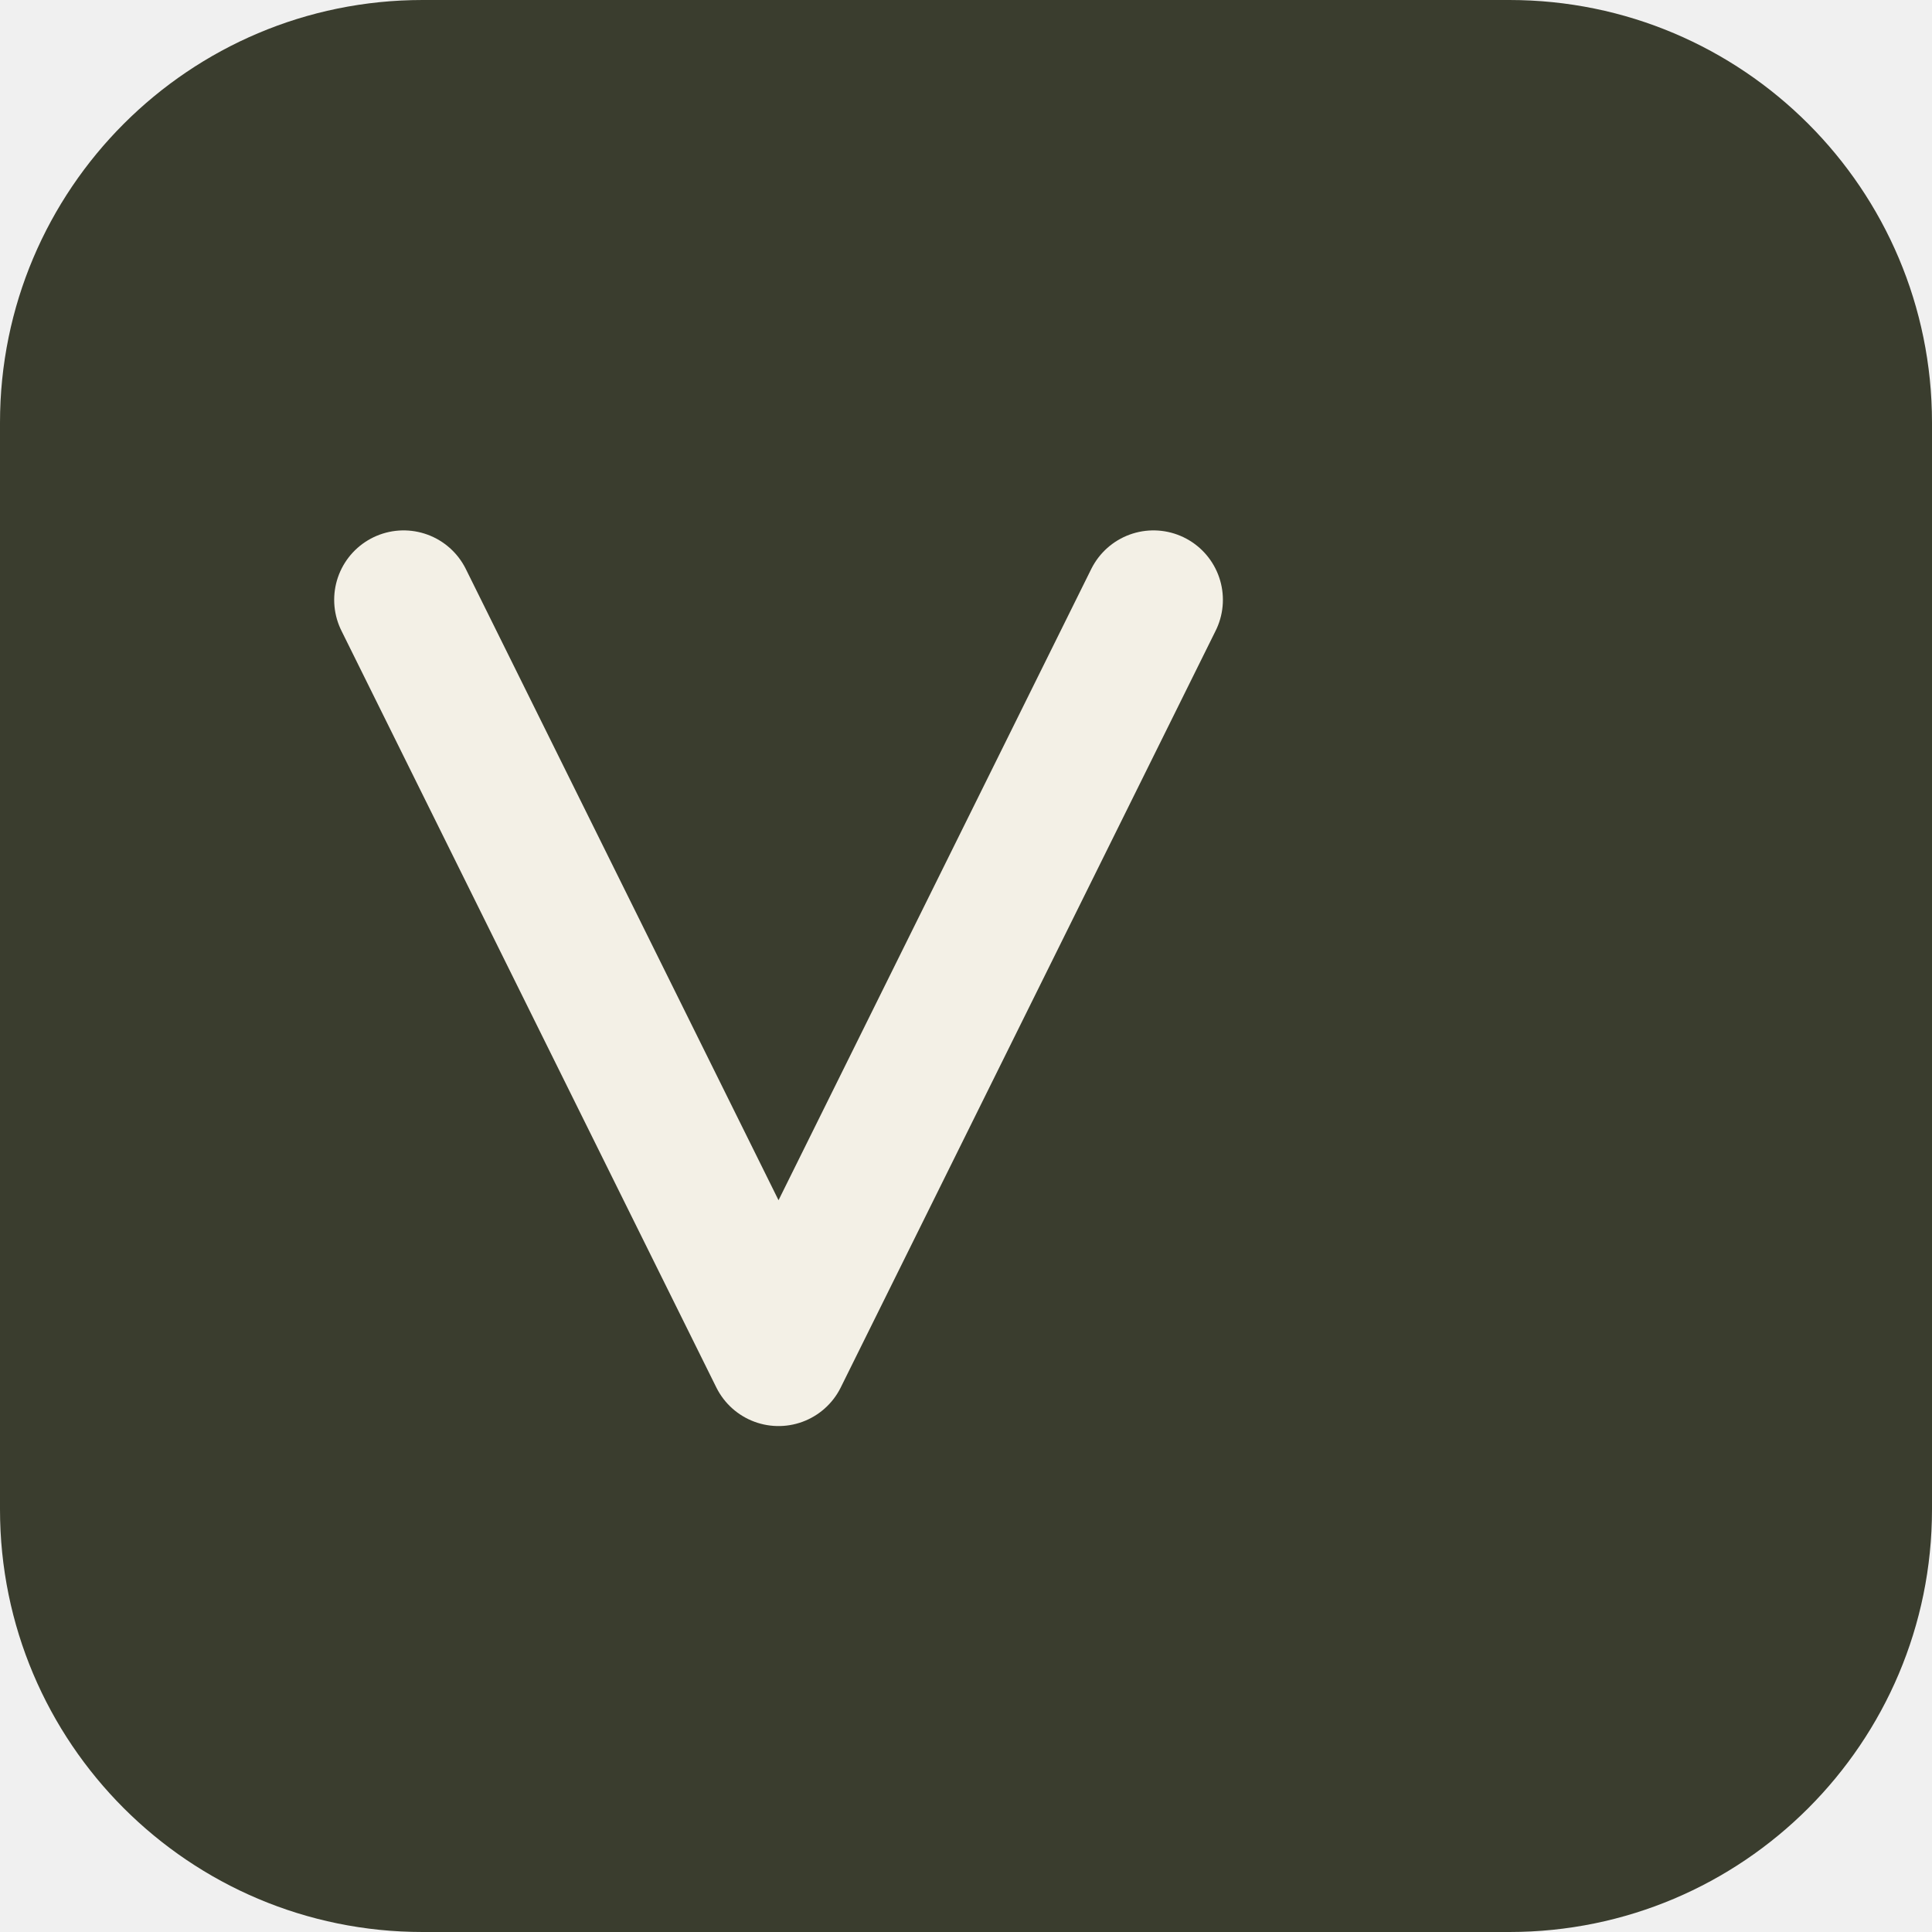
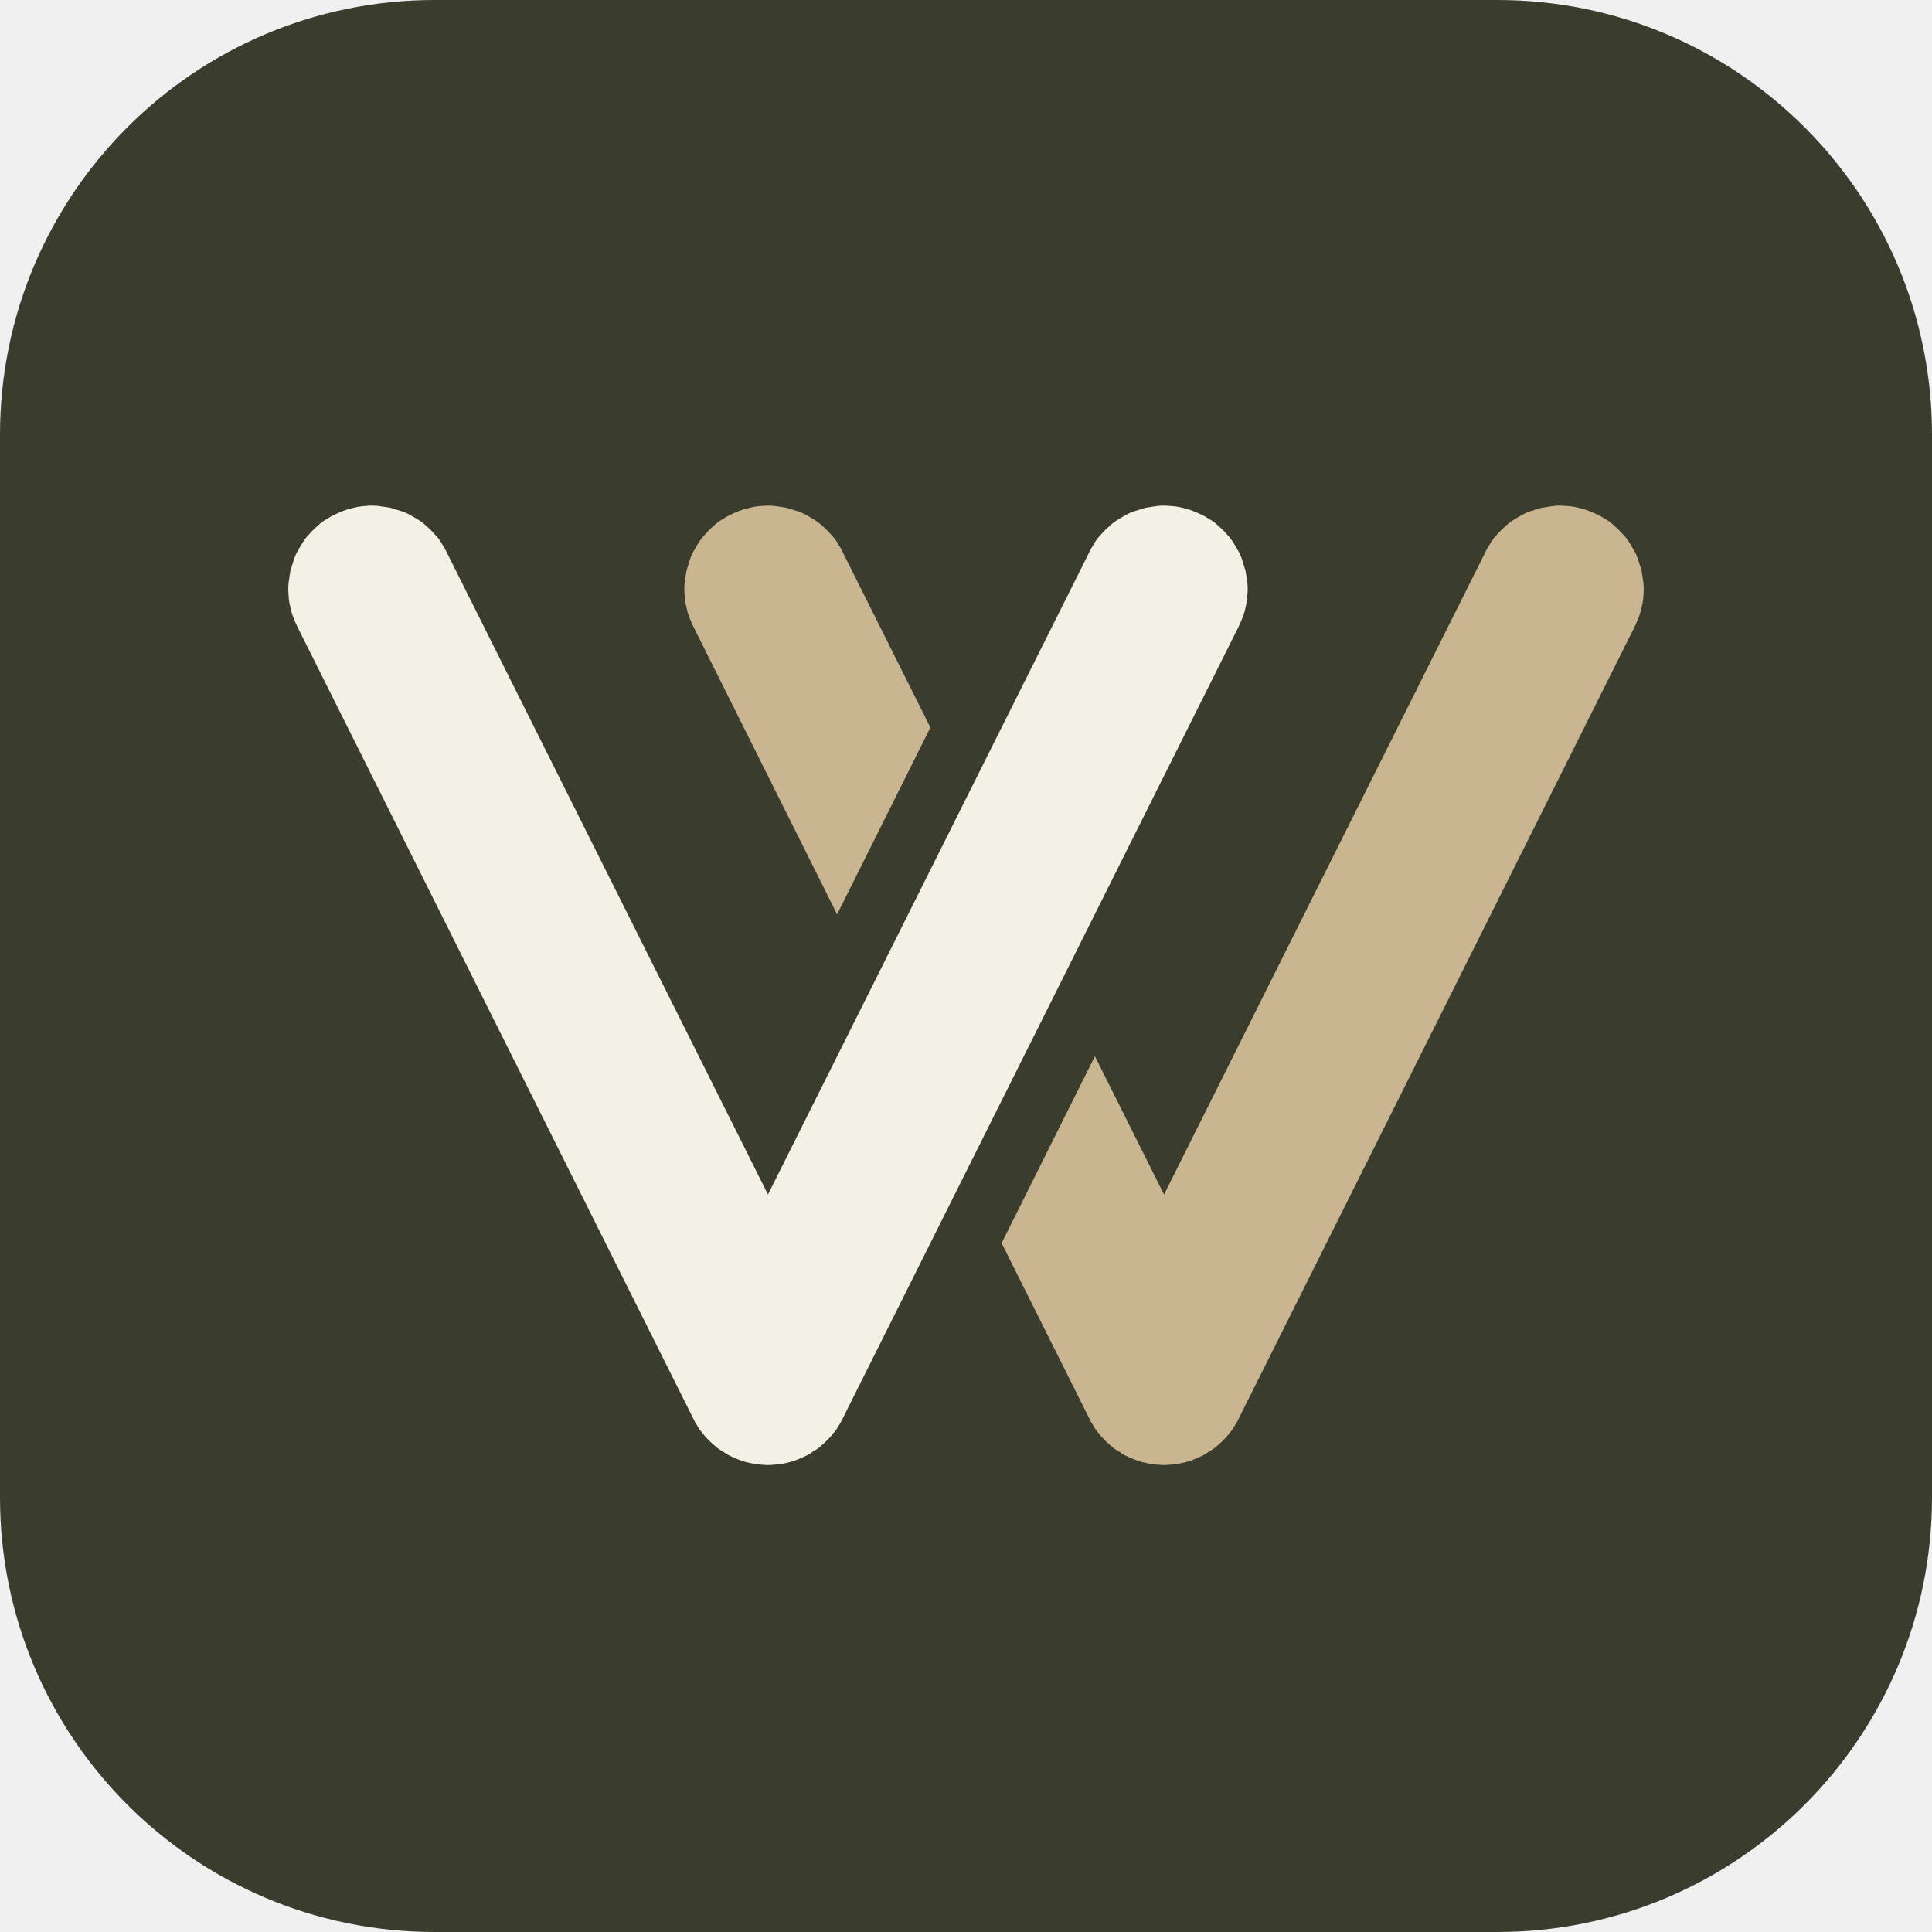
- <svg xmlns="http://www.w3.org/2000/svg" viewBox="0 0 64 64">
-   <rect width="64" height="64" rx="14" fill="#3A3D2E" />
-   <g transform="translate(9 15.5) scale(.046)">
-     <defs>
-       <mask id="m" maskUnits="userSpaceOnUse">
-         <rect width="1000" height="730" fill="#fff" />
-         <path d="M635 95 365 640" stroke="#000" stroke-width="160" />
-       </mask>
-     </defs>
-     <path d="M365 95 635 640 905 95" fill="none" stroke="#C9B58F" stroke-width="100" stroke-linecap="round" stroke-linejoin="round" mask="url(#m)" />
-     <path d="M95 95 365 640 635 95" fill="none" stroke="#F3F0E6" stroke-width="100" stroke-linecap="round" stroke-linejoin="round" />
+ <svg xmlns="http://www.w3.org/2000/svg" viewBox="0 0 64 64" width="64" height="64">
+   <rect width="64" height="64" rx="14.4" fill="#3A3D2E" />
+   <g transform="translate(12.32 19.52)">
+     <path d="M23.83 27.60 L23.90 27.71 L23.97 27.83 L24.06 27.94 L24.14 28.04 L24.23 28.14 L24.33 28.24 L24.43 28.33 L24.53 28.42 L24.64 28.50 L24.76 28.57 L24.87 28.65 L24.99 28.71 L25.12 28.77 L25.24 28.82 L25.37 28.87 L25.50 28.91 L25.63 28.94 L25.77 28.97 L25.90 28.99 L26.04 29.00 L26.17 29.01 L26.31 29.01 L26.44 29.00 L26.58 28.99 L26.71 28.97 L26.85 28.94 L26.98 28.91 L27.11 28.87 L27.24 28.82 L27.36 28.77 L27.49 28.71 L27.61 28.65 L27.72 28.57 L27.84 28.50 L27.95 28.42 L28.05 28.33 L28.15 28.24 L28.25 28.14 L28.34 28.04 L28.42 27.94 L28.51 27.83 L28.58 27.71 L28.65 27.60 L28.71 27.48 L41.83 1.24 L41.89 1.11 L41.94 0.99 L41.99 0.86 L42.03 0.73 L42.06 0.60 L42.09 0.47 L42.11 0.33 L42.12 0.20 L42.13 0.06 L42.13 -0.08 L42.12 -0.21 L42.10 -0.35 L42.08 -0.48 L42.06 -0.61 L42.02 -0.74 L41.98 -0.87 L41.94 -1.00 L41.89 -1.13 L41.83 -1.25 L41.76 -1.37 L41.69 -1.49 L41.62 -1.60 L41.54 -1.71 L41.45 -1.81 L41.36 -1.91 L41.26 -2.01 L41.16 -2.10 L41.06 -2.19 L40.95 -2.27 L40.83 -2.34 L40.72 -2.41 L40.60 -2.47 L40.47 -2.53 L40.35 -2.58 L40.22 -2.63 L40.09 -2.67 L39.96 -2.70 L39.83 -2.73 L39.69 -2.75 L39.56 -2.76 L39.42 -2.77 L39.28 -2.77 L39.15 -2.76 L39.01 -2.74 L38.88 -2.72 L38.75 -2.70 L38.62 -2.66 L38.49 -2.62 L38.36 -2.58 L38.23 -2.53 L38.11 -2.47 L37.99 -2.40 L37.87 -2.33 L37.76 -2.26 L37.65 -2.18 L37.55 -2.09 L37.45 -2.00 L37.35 -1.90 L37.26 -1.80 L37.17 -1.70 L37.09 -1.59 L37.02 -1.47 L36.95 -1.36 L36.89 -1.24 L26.24 20.05 L23.95 15.47 L20.86 21.66 L23.77 27.48 L23.83 27.60Z M15.59 -1.24 L15.53 -1.36 L15.46 -1.47 L15.39 -1.59 L15.31 -1.70 L15.22 -1.80 L15.13 -1.90 L15.03 -2.00 L14.93 -2.09 L14.83 -2.18 L14.72 -2.26 L14.61 -2.33 L14.49 -2.40 L14.37 -2.47 L14.25 -2.53 L14.12 -2.58 L13.99 -2.62 L13.86 -2.66 L13.73 -2.70 L13.60 -2.72 L13.47 -2.74 L13.33 -2.76 L13.20 -2.77 L13.06 -2.77 L12.92 -2.76 L12.79 -2.75 L12.65 -2.73 L12.52 -2.70 L12.39 -2.67 L12.26 -2.63 L12.13 -2.58 L12.01 -2.53 L11.88 -2.47 L11.76 -2.41 L11.65 -2.34 L11.53 -2.27 L11.42 -2.19 L11.32 -2.10 L11.22 -2.01 L11.12 -1.91 L11.03 -1.81 L10.94 -1.71 L10.86 -1.60 L10.79 -1.49 L10.72 -1.37 L10.65 -1.25 L10.59 -1.13 L10.54 -1.00 L10.50 -0.87 L10.46 -0.74 L10.42 -0.61 L10.40 -0.48 L10.38 -0.35 L10.36 -0.21 L10.35 -0.08 L10.35 0.06 L10.36 0.20 L10.37 0.33 L10.39 0.47 L10.42 0.60 L10.45 0.73 L10.49 0.86 L10.54 0.99 L10.59 1.11 L10.65 1.24 L15.41 10.77 L18.50 4.58 L15.59 -1.24Z" fill="#C9B58F" />
+     <path d="M10.65 27.48 L10.71 27.60 L10.78 27.71 L10.85 27.83 L10.94 27.94 L11.02 28.04 L11.11 28.14 L11.21 28.24 L11.31 28.33 L11.41 28.42 L11.52 28.50 L11.64 28.57 L11.75 28.65 L11.87 28.71 L12.00 28.77 L12.12 28.82 L12.25 28.87 L12.38 28.91 L12.51 28.94 L12.65 28.97 L12.78 28.99 L12.92 29.00 L13.05 29.01 L13.19 29.01 L13.32 29.00 L13.46 28.99 L13.59 28.97 L13.73 28.94 L13.86 28.91 L13.99 28.87 L14.12 28.82 L14.24 28.77 L14.37 28.71 L14.49 28.65 L14.60 28.57 L14.72 28.50 L14.83 28.42 L14.93 28.33 L15.03 28.24 L15.13 28.14 L15.22 28.04 L15.30 27.94 L15.39 27.83 L15.46 27.71 L15.53 27.60 L15.59 27.48 L28.71 1.24 L28.77 1.11 L28.82 0.99 L28.87 0.86 L28.91 0.73 L28.94 0.60 L28.97 0.47 L28.99 0.33 L29.00 0.20 L29.01 0.06 L29.01 -0.08 L29.00 -0.21 L28.98 -0.35 L28.96 -0.48 L28.94 -0.61 L28.90 -0.74 L28.86 -0.87 L28.82 -1.00 L28.77 -1.13 L28.71 -1.25 L28.64 -1.37 L28.57 -1.49 L28.50 -1.60 L28.42 -1.71 L28.33 -1.81 L28.24 -1.91 L28.14 -2.01 L28.04 -2.10 L27.94 -2.19 L27.83 -2.27 L27.71 -2.34 L27.60 -2.41 L27.48 -2.47 L27.35 -2.53 L27.23 -2.58 L27.10 -2.63 L26.97 -2.67 L26.84 -2.70 L26.71 -2.73 L26.57 -2.75 L26.44 -2.76 L26.30 -2.77 L26.16 -2.77 L26.03 -2.76 L25.89 -2.74 L25.76 -2.72 L25.63 -2.70 L25.50 -2.66 L25.37 -2.62 L25.24 -2.58 L25.11 -2.53 L24.99 -2.47 L24.87 -2.40 L24.75 -2.33 L24.64 -2.26 L24.53 -2.18 L24.43 -2.09 L24.33 -2.00 L24.23 -1.90 L24.14 -1.80 L24.05 -1.70 L23.97 -1.59 L23.90 -1.47 L23.83 -1.36 L23.77 -1.24 L13.12 20.05 L2.47 -1.24 L2.41 -1.36 L2.34 -1.47 L2.27 -1.59 L2.19 -1.70 L2.10 -1.80 L2.01 -1.90 L1.91 -2.00 L1.81 -2.09 L1.71 -2.18 L1.60 -2.26 L1.49 -2.33 L1.37 -2.40 L1.25 -2.47 L1.13 -2.53 L1.00 -2.58 L0.87 -2.62 L0.74 -2.66 L0.61 -2.70 L0.48 -2.72 L0.35 -2.74 L0.21 -2.76 L0.08 -2.77 L-0.06 -2.77 L-0.20 -2.76 L-0.33 -2.75 L-0.47 -2.73 L-0.60 -2.70 L-0.73 -2.67 L-0.86 -2.63 L-0.99 -2.58 L-1.11 -2.53 L-1.24 -2.47 L-1.36 -2.41 L-1.47 -2.34 L-1.59 -2.27 L-1.70 -2.19 L-1.80 -2.10 L-1.90 -2.01 L-2.00 -1.91 L-2.09 -1.81 L-2.18 -1.71 L-2.26 -1.60 L-2.33 -1.49 L-2.40 -1.37 L-2.47 -1.25 L-2.53 -1.13 L-2.58 -1.00 L-2.62 -0.87 L-2.66 -0.74 L-2.70 -0.61 L-2.72 -0.48 L-2.74 -0.35 L-2.76 -0.21 L-2.77 -0.08 L-2.77 0.06 L-2.76 0.20 L-2.75 0.33 L-2.73 0.47 L-2.70 0.60 L-2.67 0.73 L-2.63 0.86 L-2.58 0.99 L-2.53 1.11 L-2.47 1.24 L10.65 27.48Z" fill="#F3F0E6" />
  </g>
</svg>
